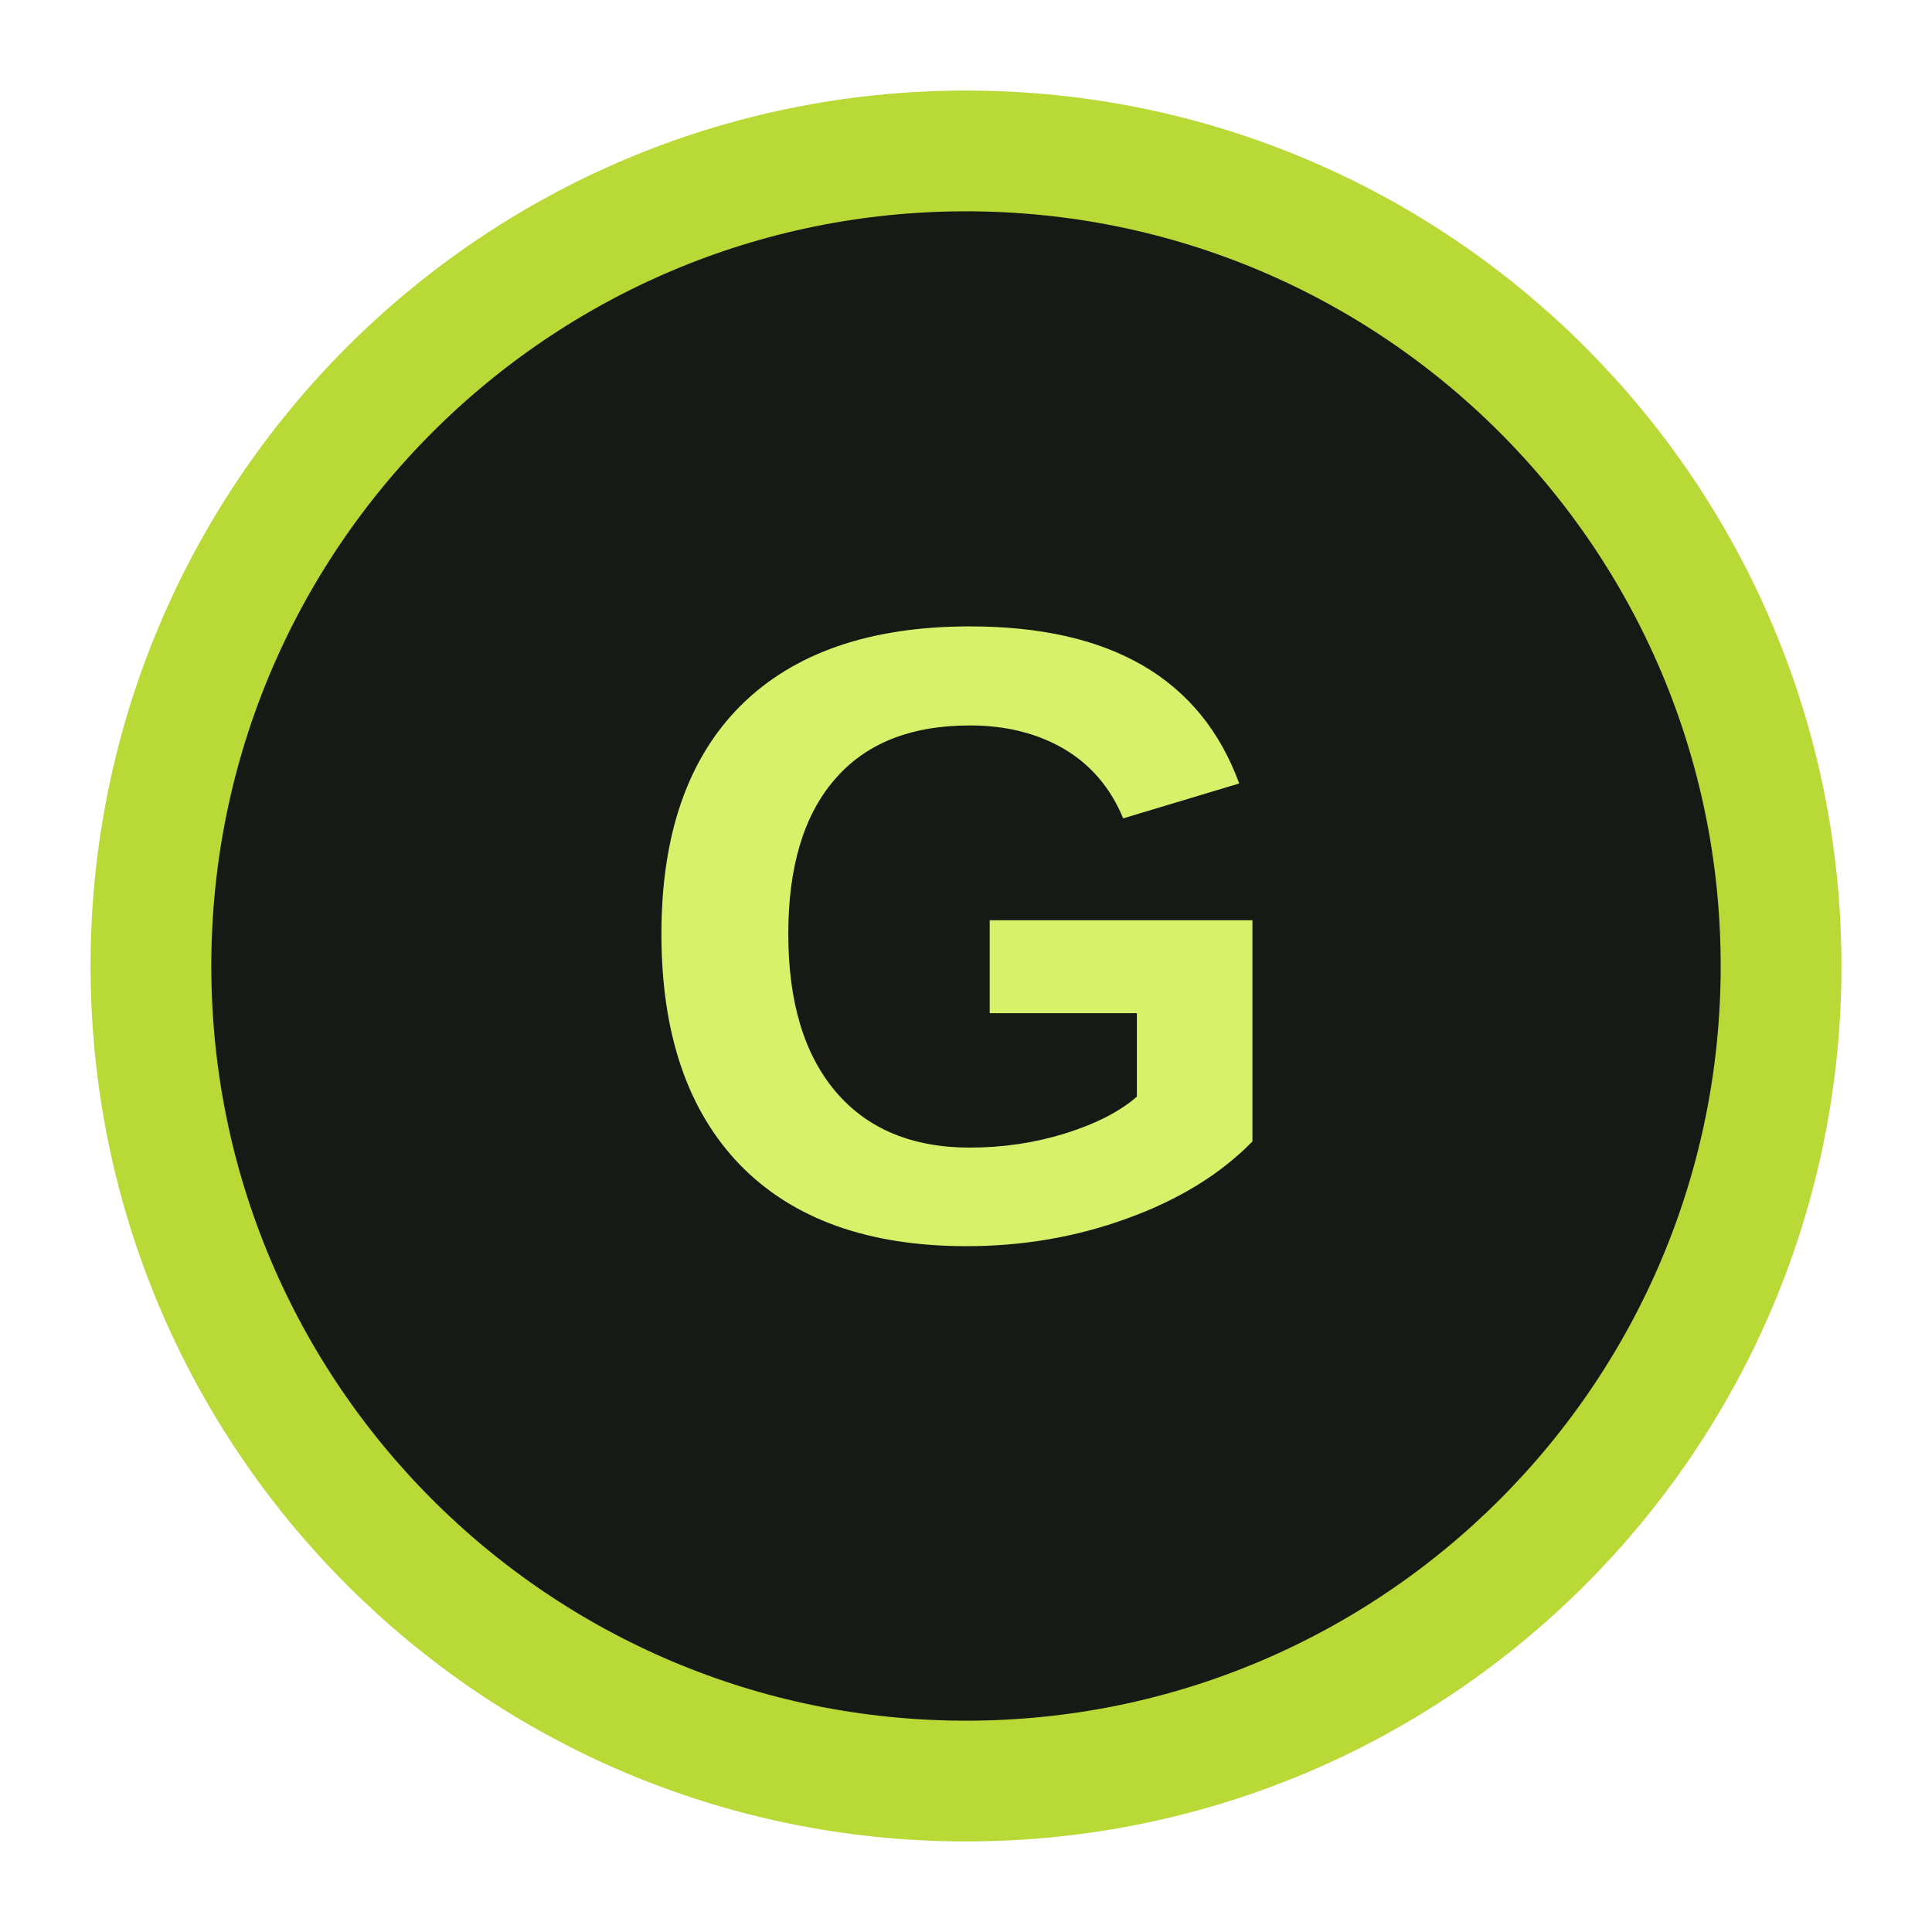
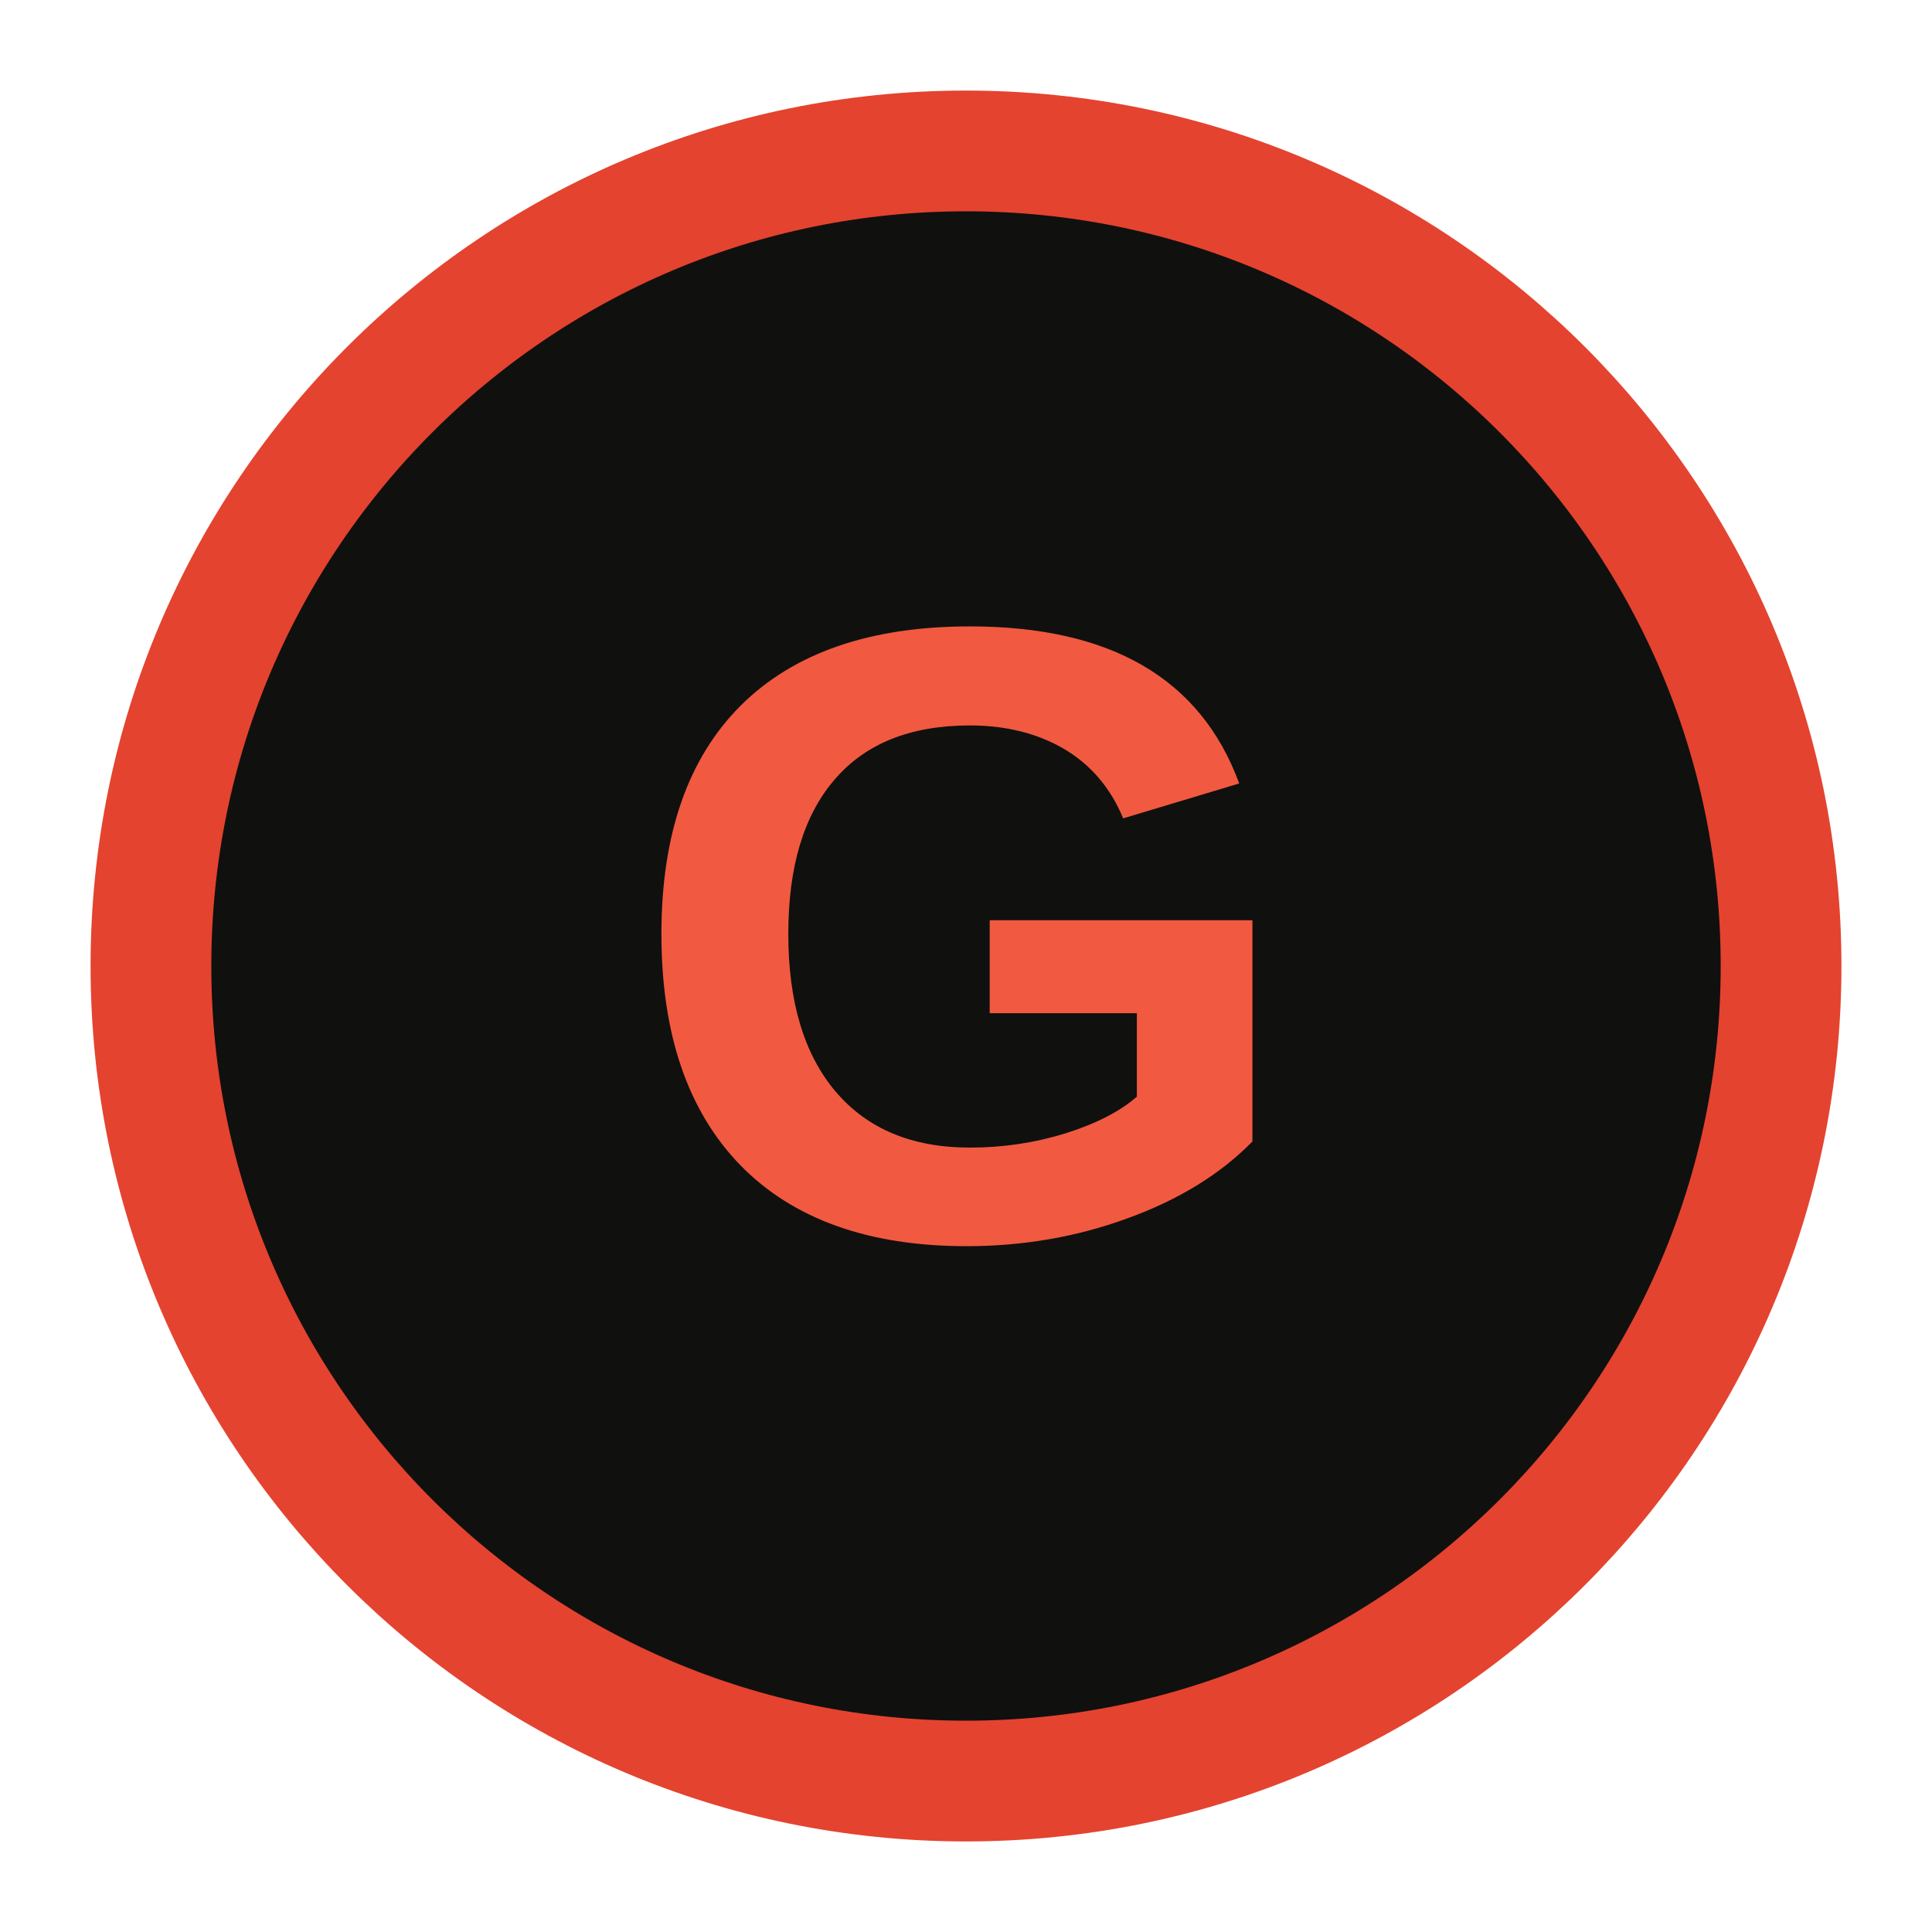
<svg xmlns="http://www.w3.org/2000/svg" viewBox="0 0 64 64">
-   <circle cx="32" cy="32" r="27" fill="#171914" stroke="#b8d936" stroke-width="4" />
-   <text x="32" y="41" fill="#d8f16b" font-family="Arial, sans-serif" font-size="29" font-weight="700" text-anchor="middle">G</text>
+   <circle cx="32" cy="32" r="27" fill="#10100f" stroke="#e4432f" stroke-width="4" />
+   <text x="32" y="41" fill="#f15a40" font-family="Arial, sans-serif" font-size="29" font-weight="700" text-anchor="middle">G</text>
</svg>
